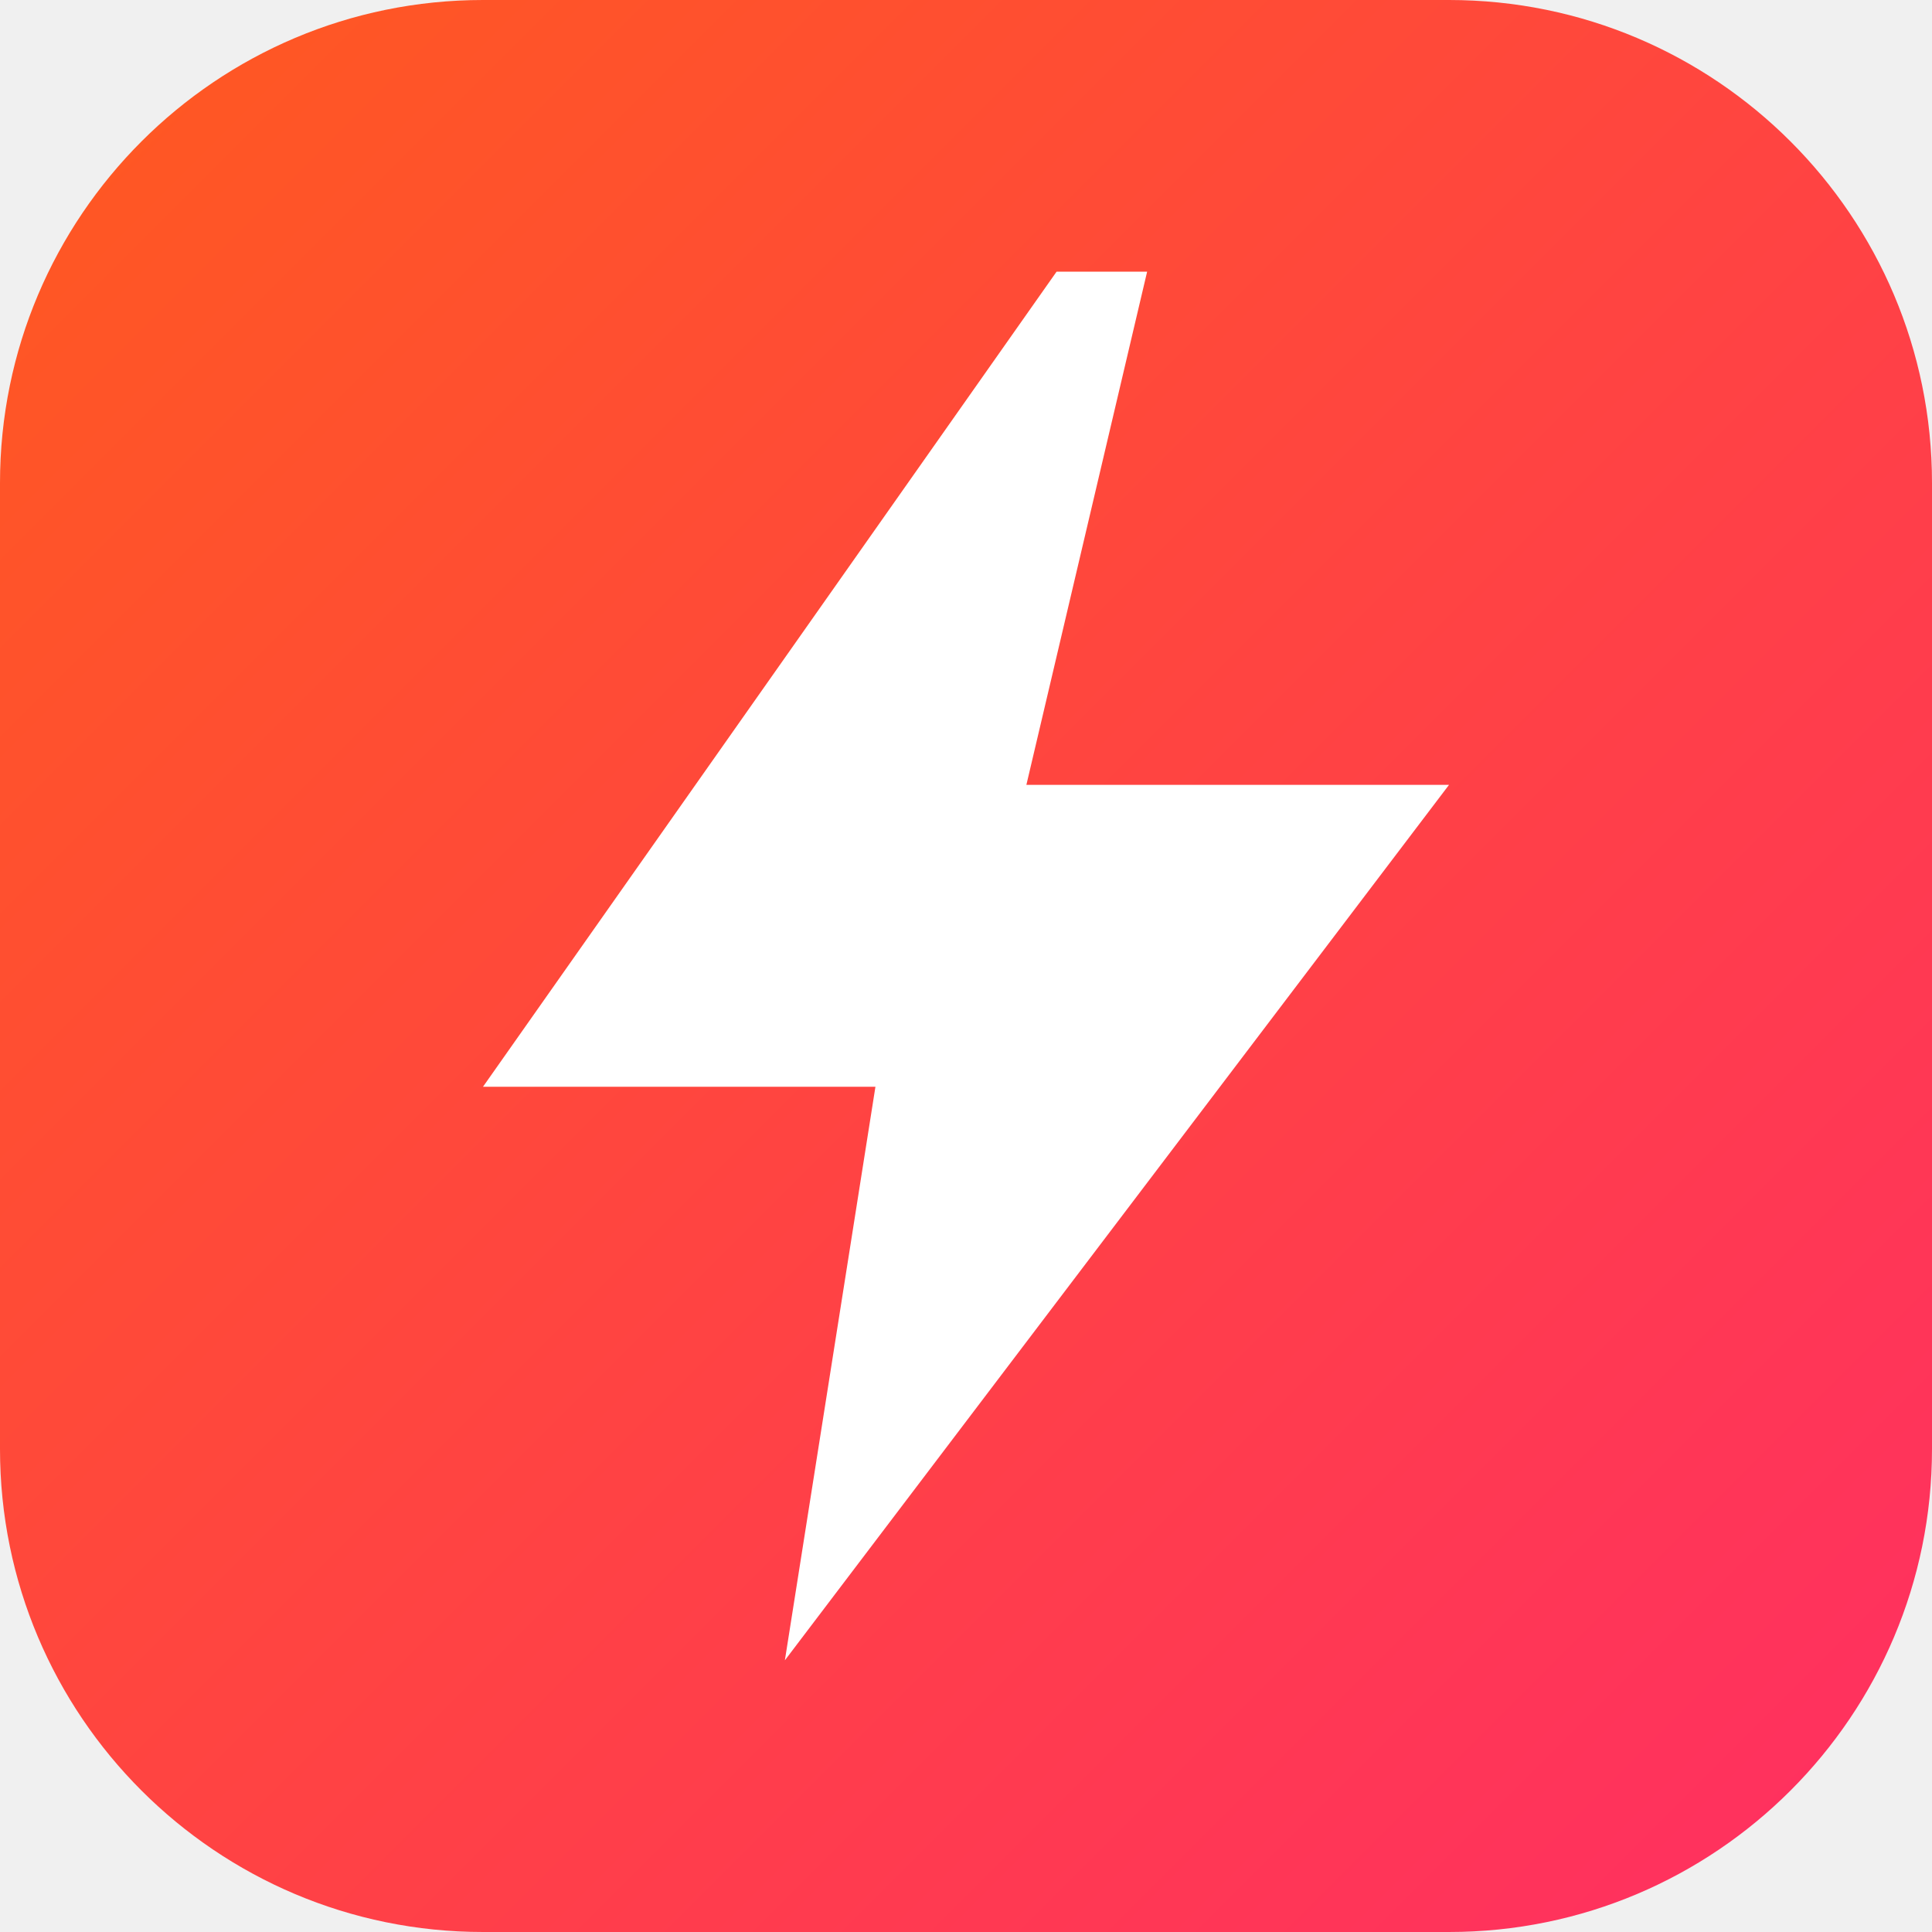
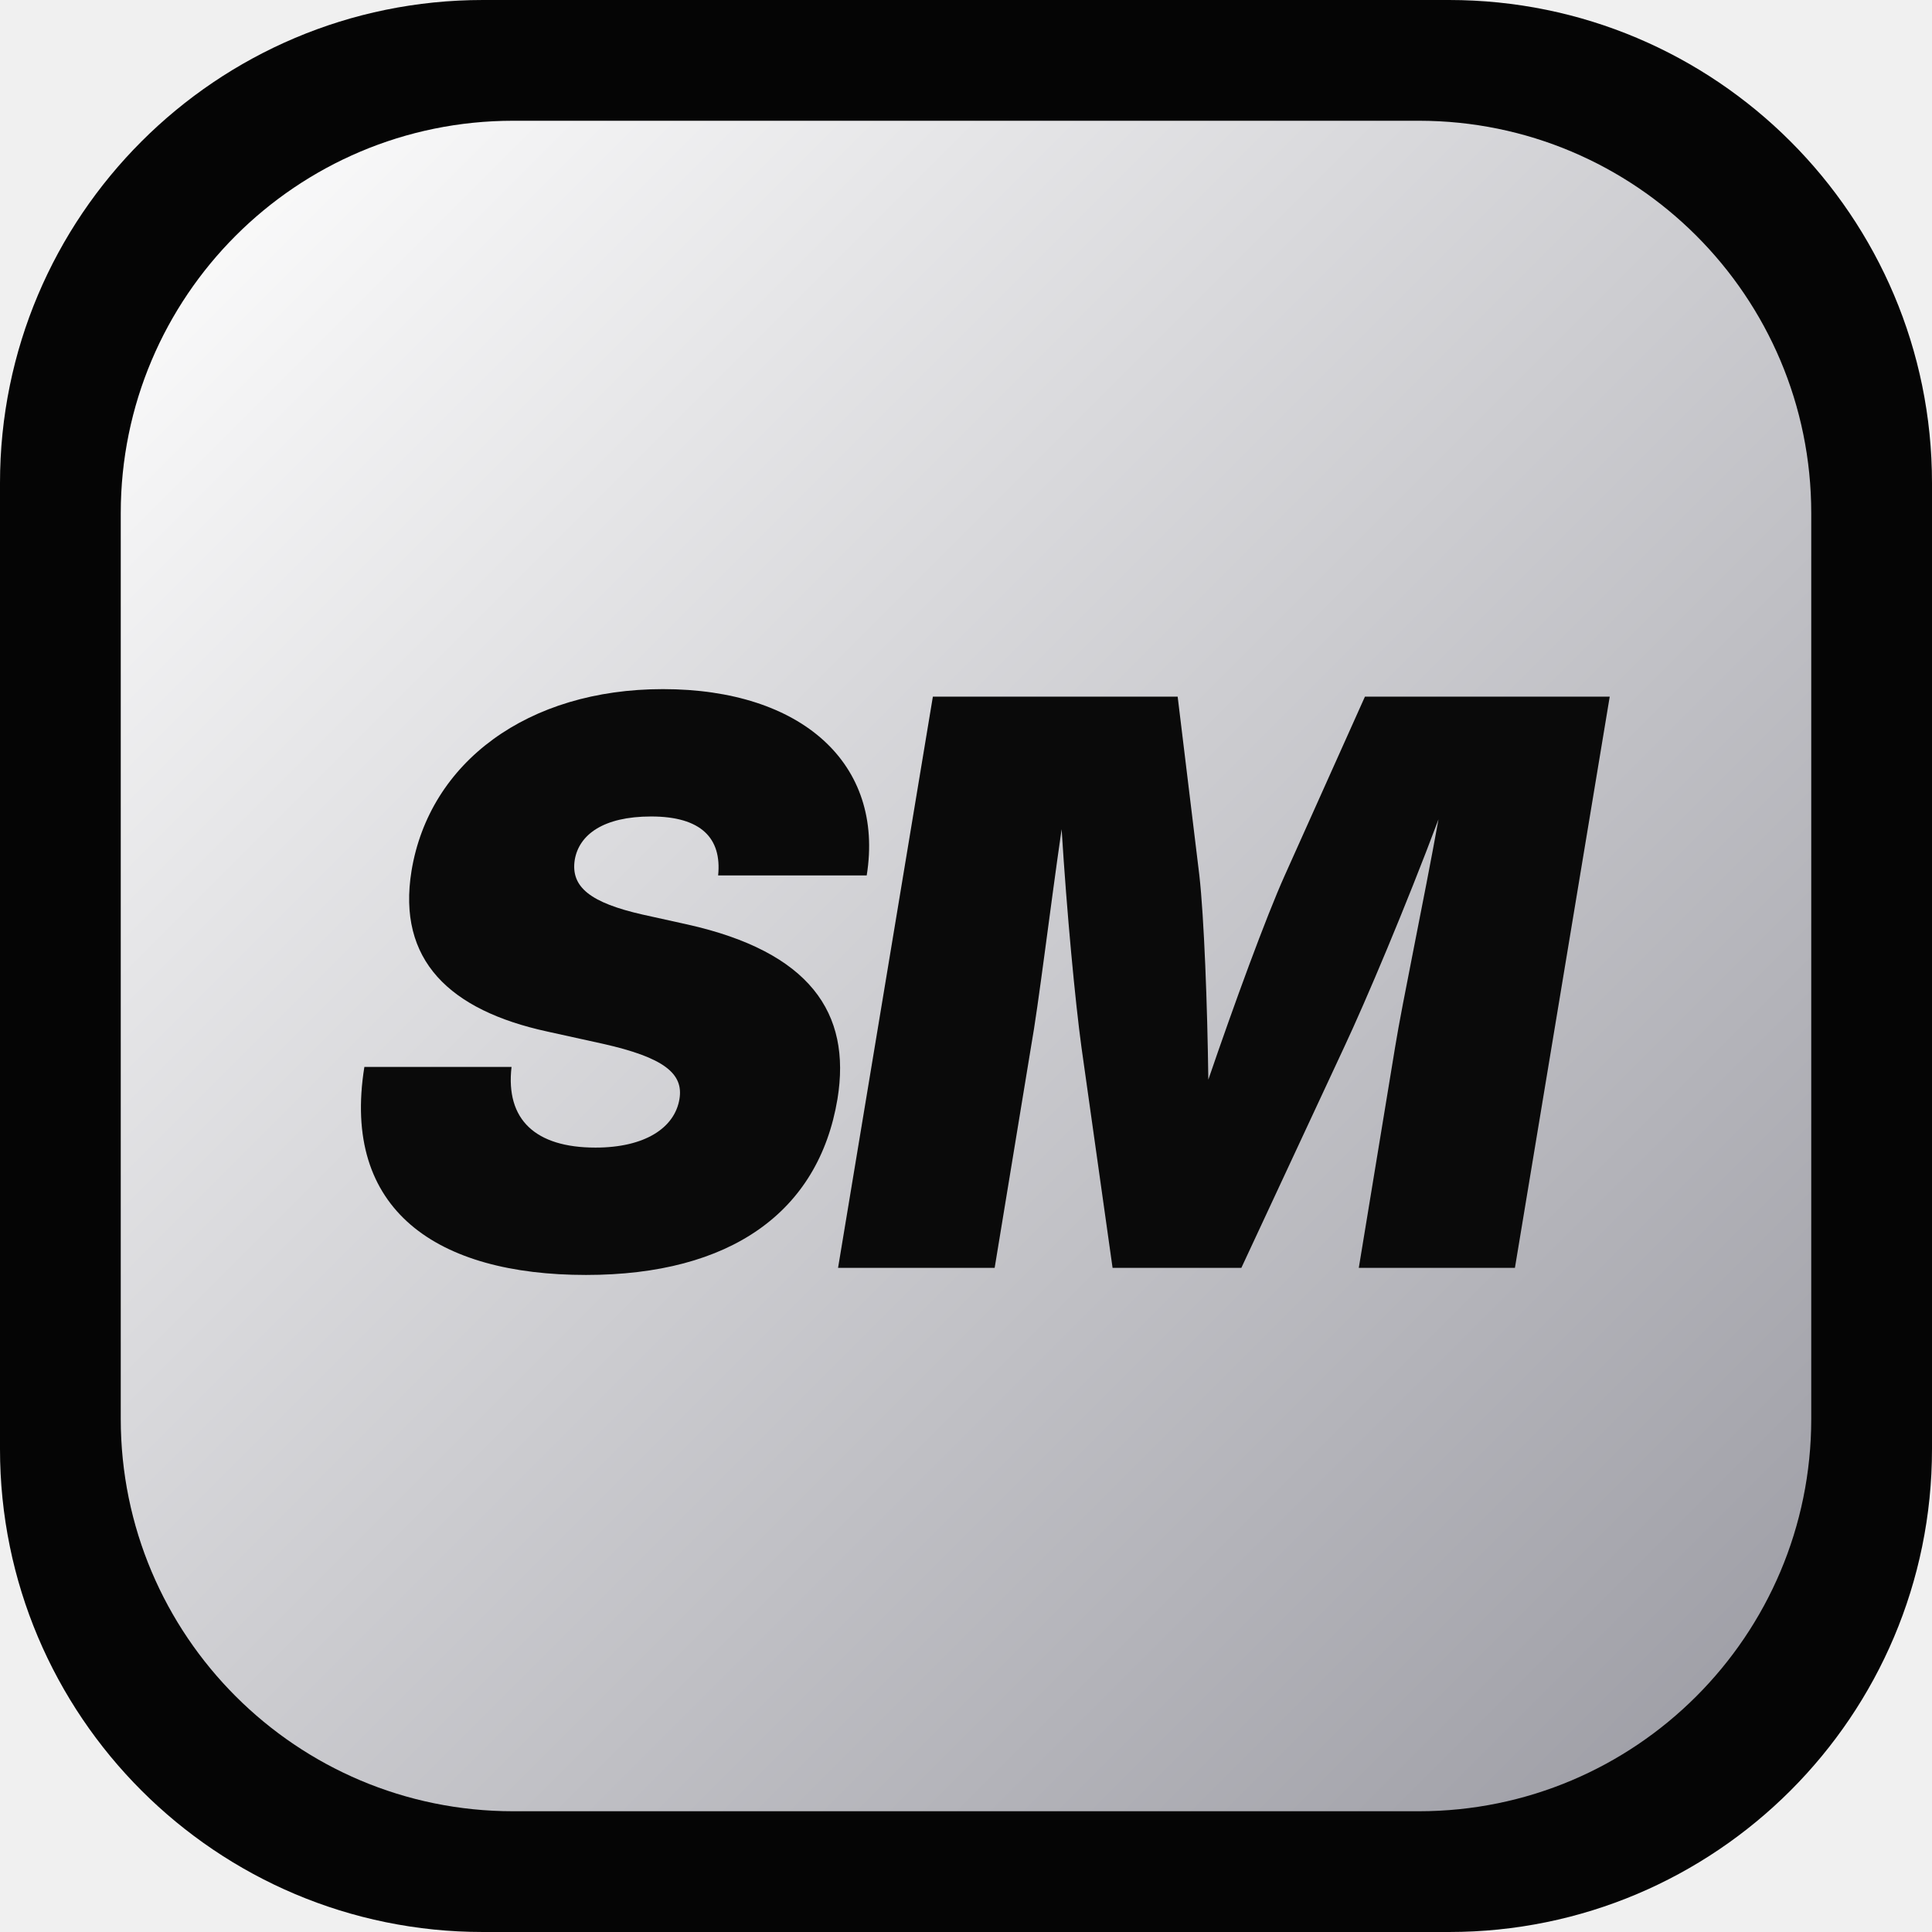
<svg xmlns="http://www.w3.org/2000/svg" viewBox="0 0 64 64">
  <defs>
    <linearGradient id="g" x1="0" y1="0" x2="1" y2="1">
-       <stop offset="0" stop-color="#ff5a1f" />
-       <stop offset="1" stop-color="#ff2e63" />
+       <stop offset="0" stop-color="#ffffff" />
+       <stop offset="1" stop-color="#9a9aa2" />
    </linearGradient>
  </defs>
-   <rect width="64" height="64" rx="16" fill="url(#g)" />
-   <path d="M35 9 16 36h13l-3 19 22-29H34l4-17z" fill="#fff" />
+   <rect width="64" height="64" rx="16" fill="#050505" />
+   <rect x="4" y="4" width="56" height="56" rx="13" fill="url(#g)" />
+   <text x="32" y="42" text-anchor="middle" font-family="Inter, Arial, Helvetica, sans-serif" font-size="26" font-weight="900" font-style="italic" letter-spacing="-1" fill="#0a0a0a">SM</text>
</svg>
